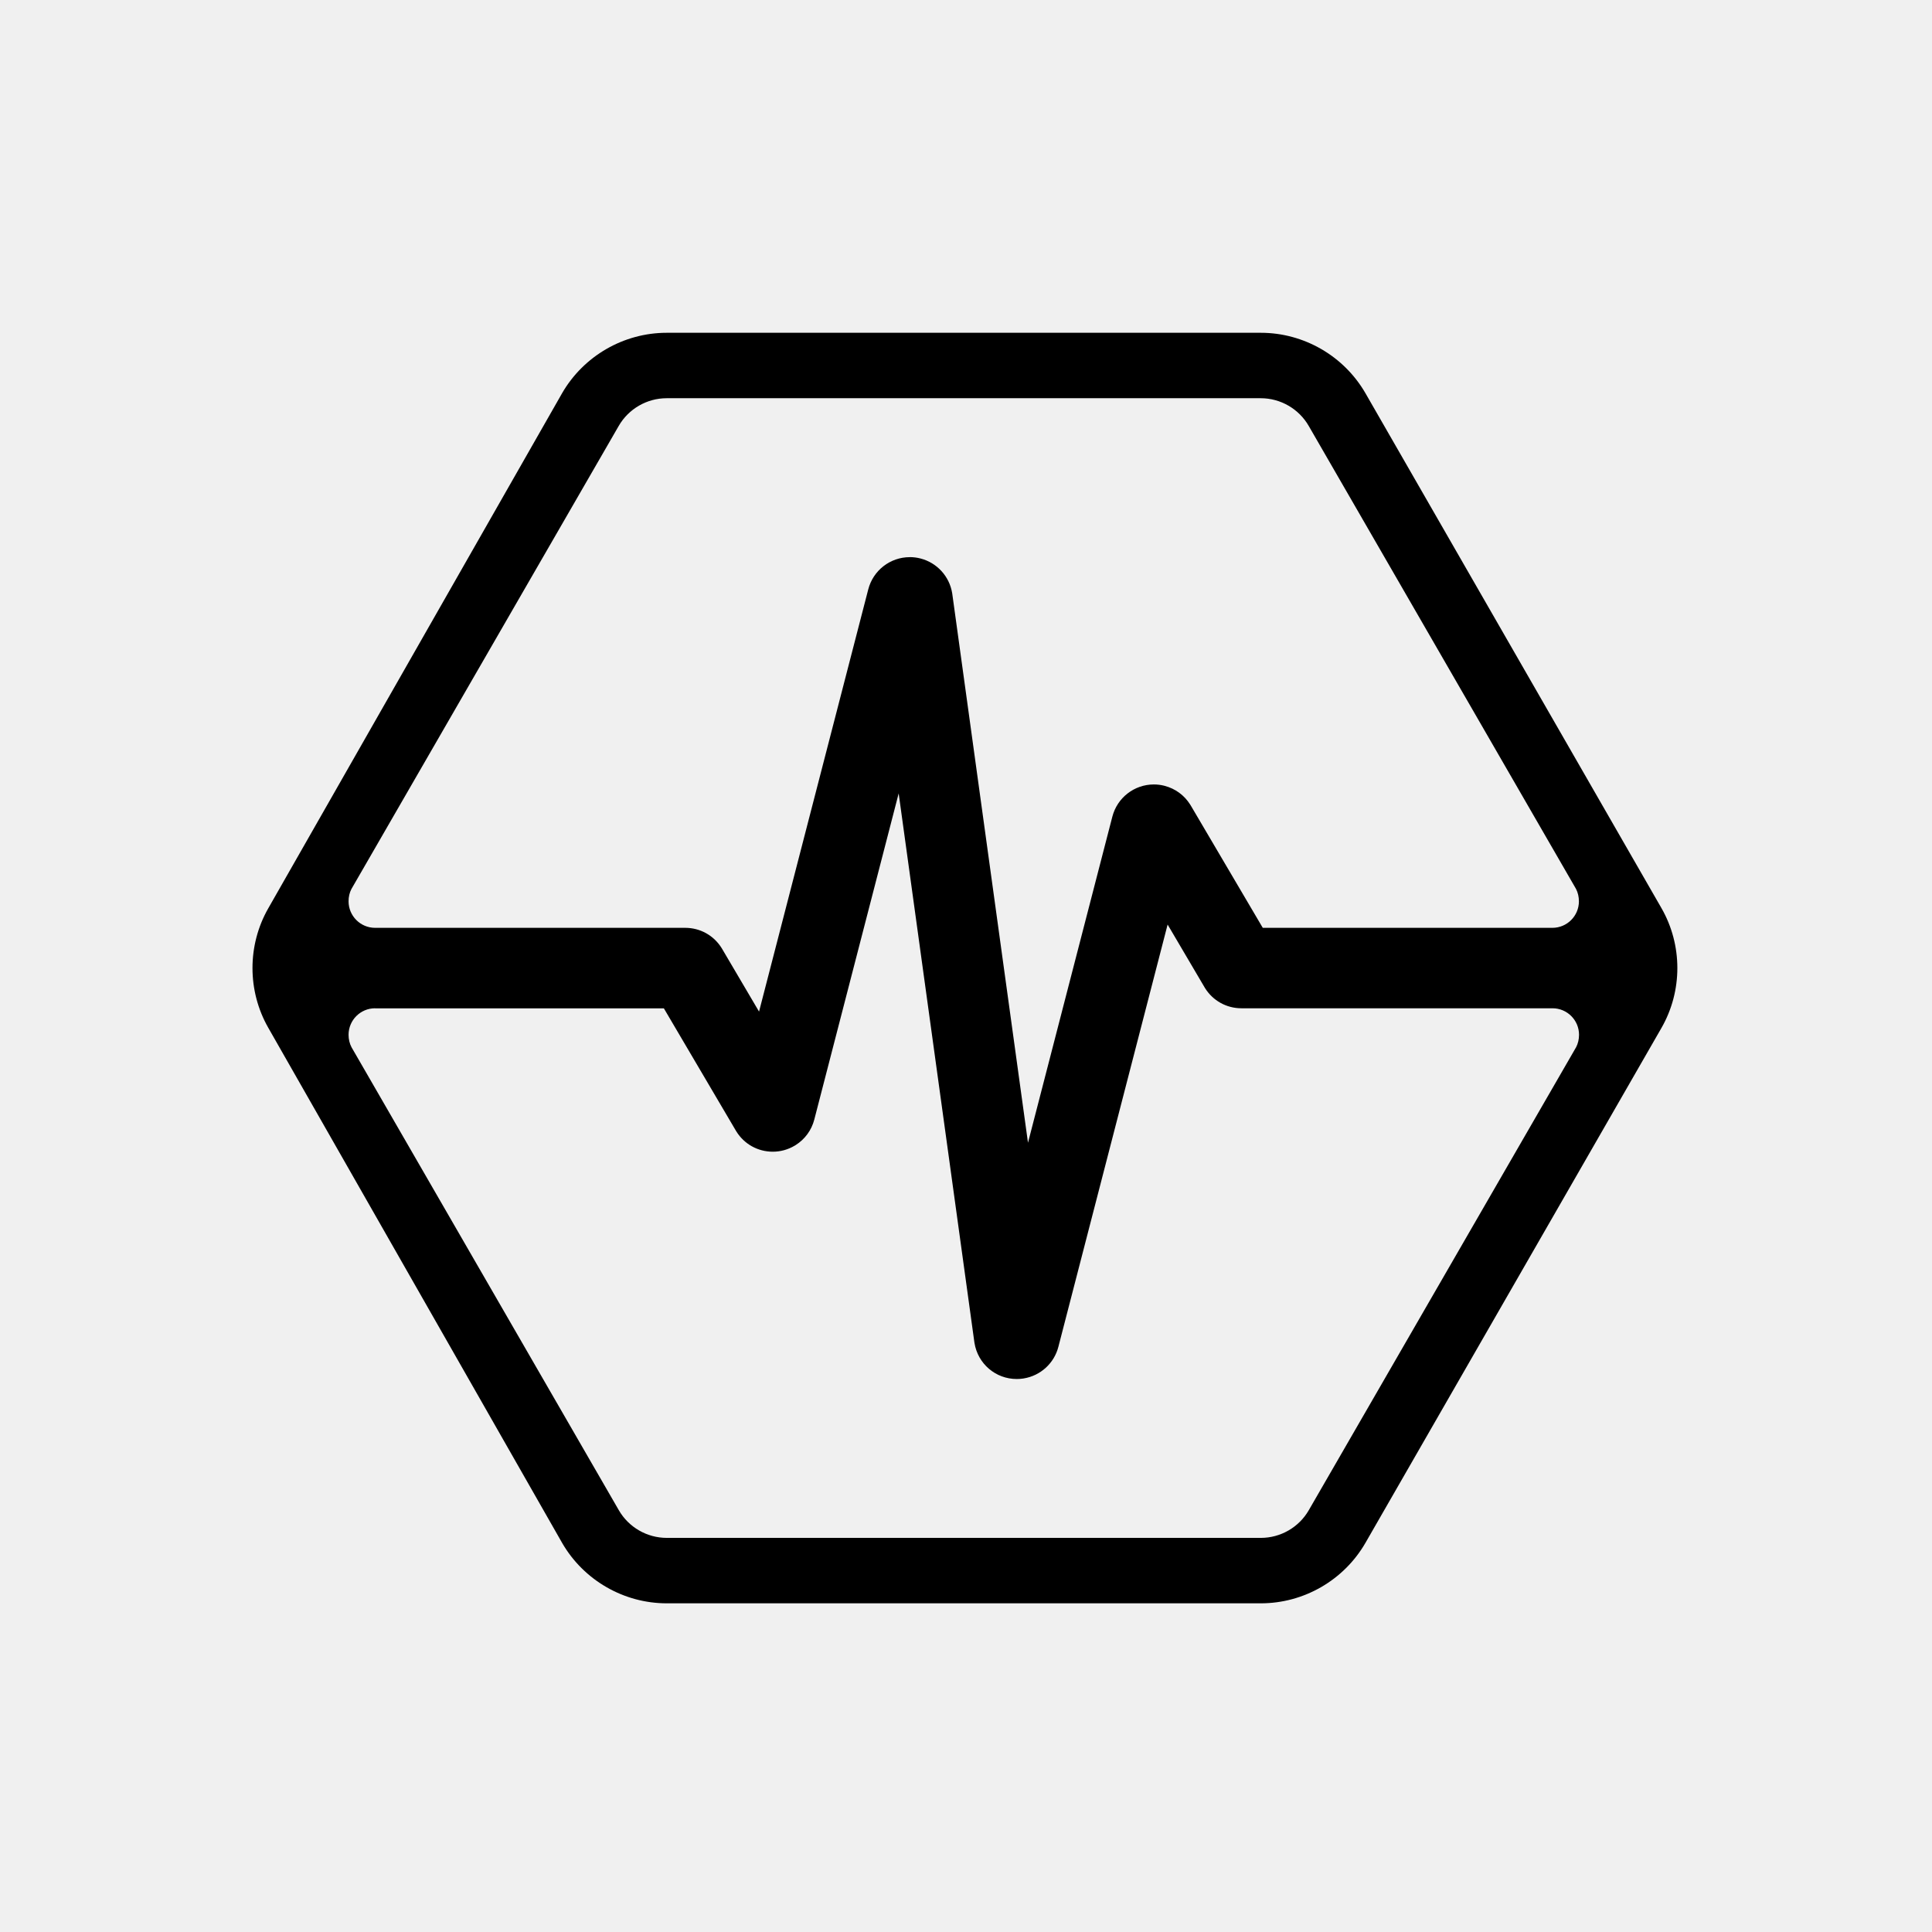
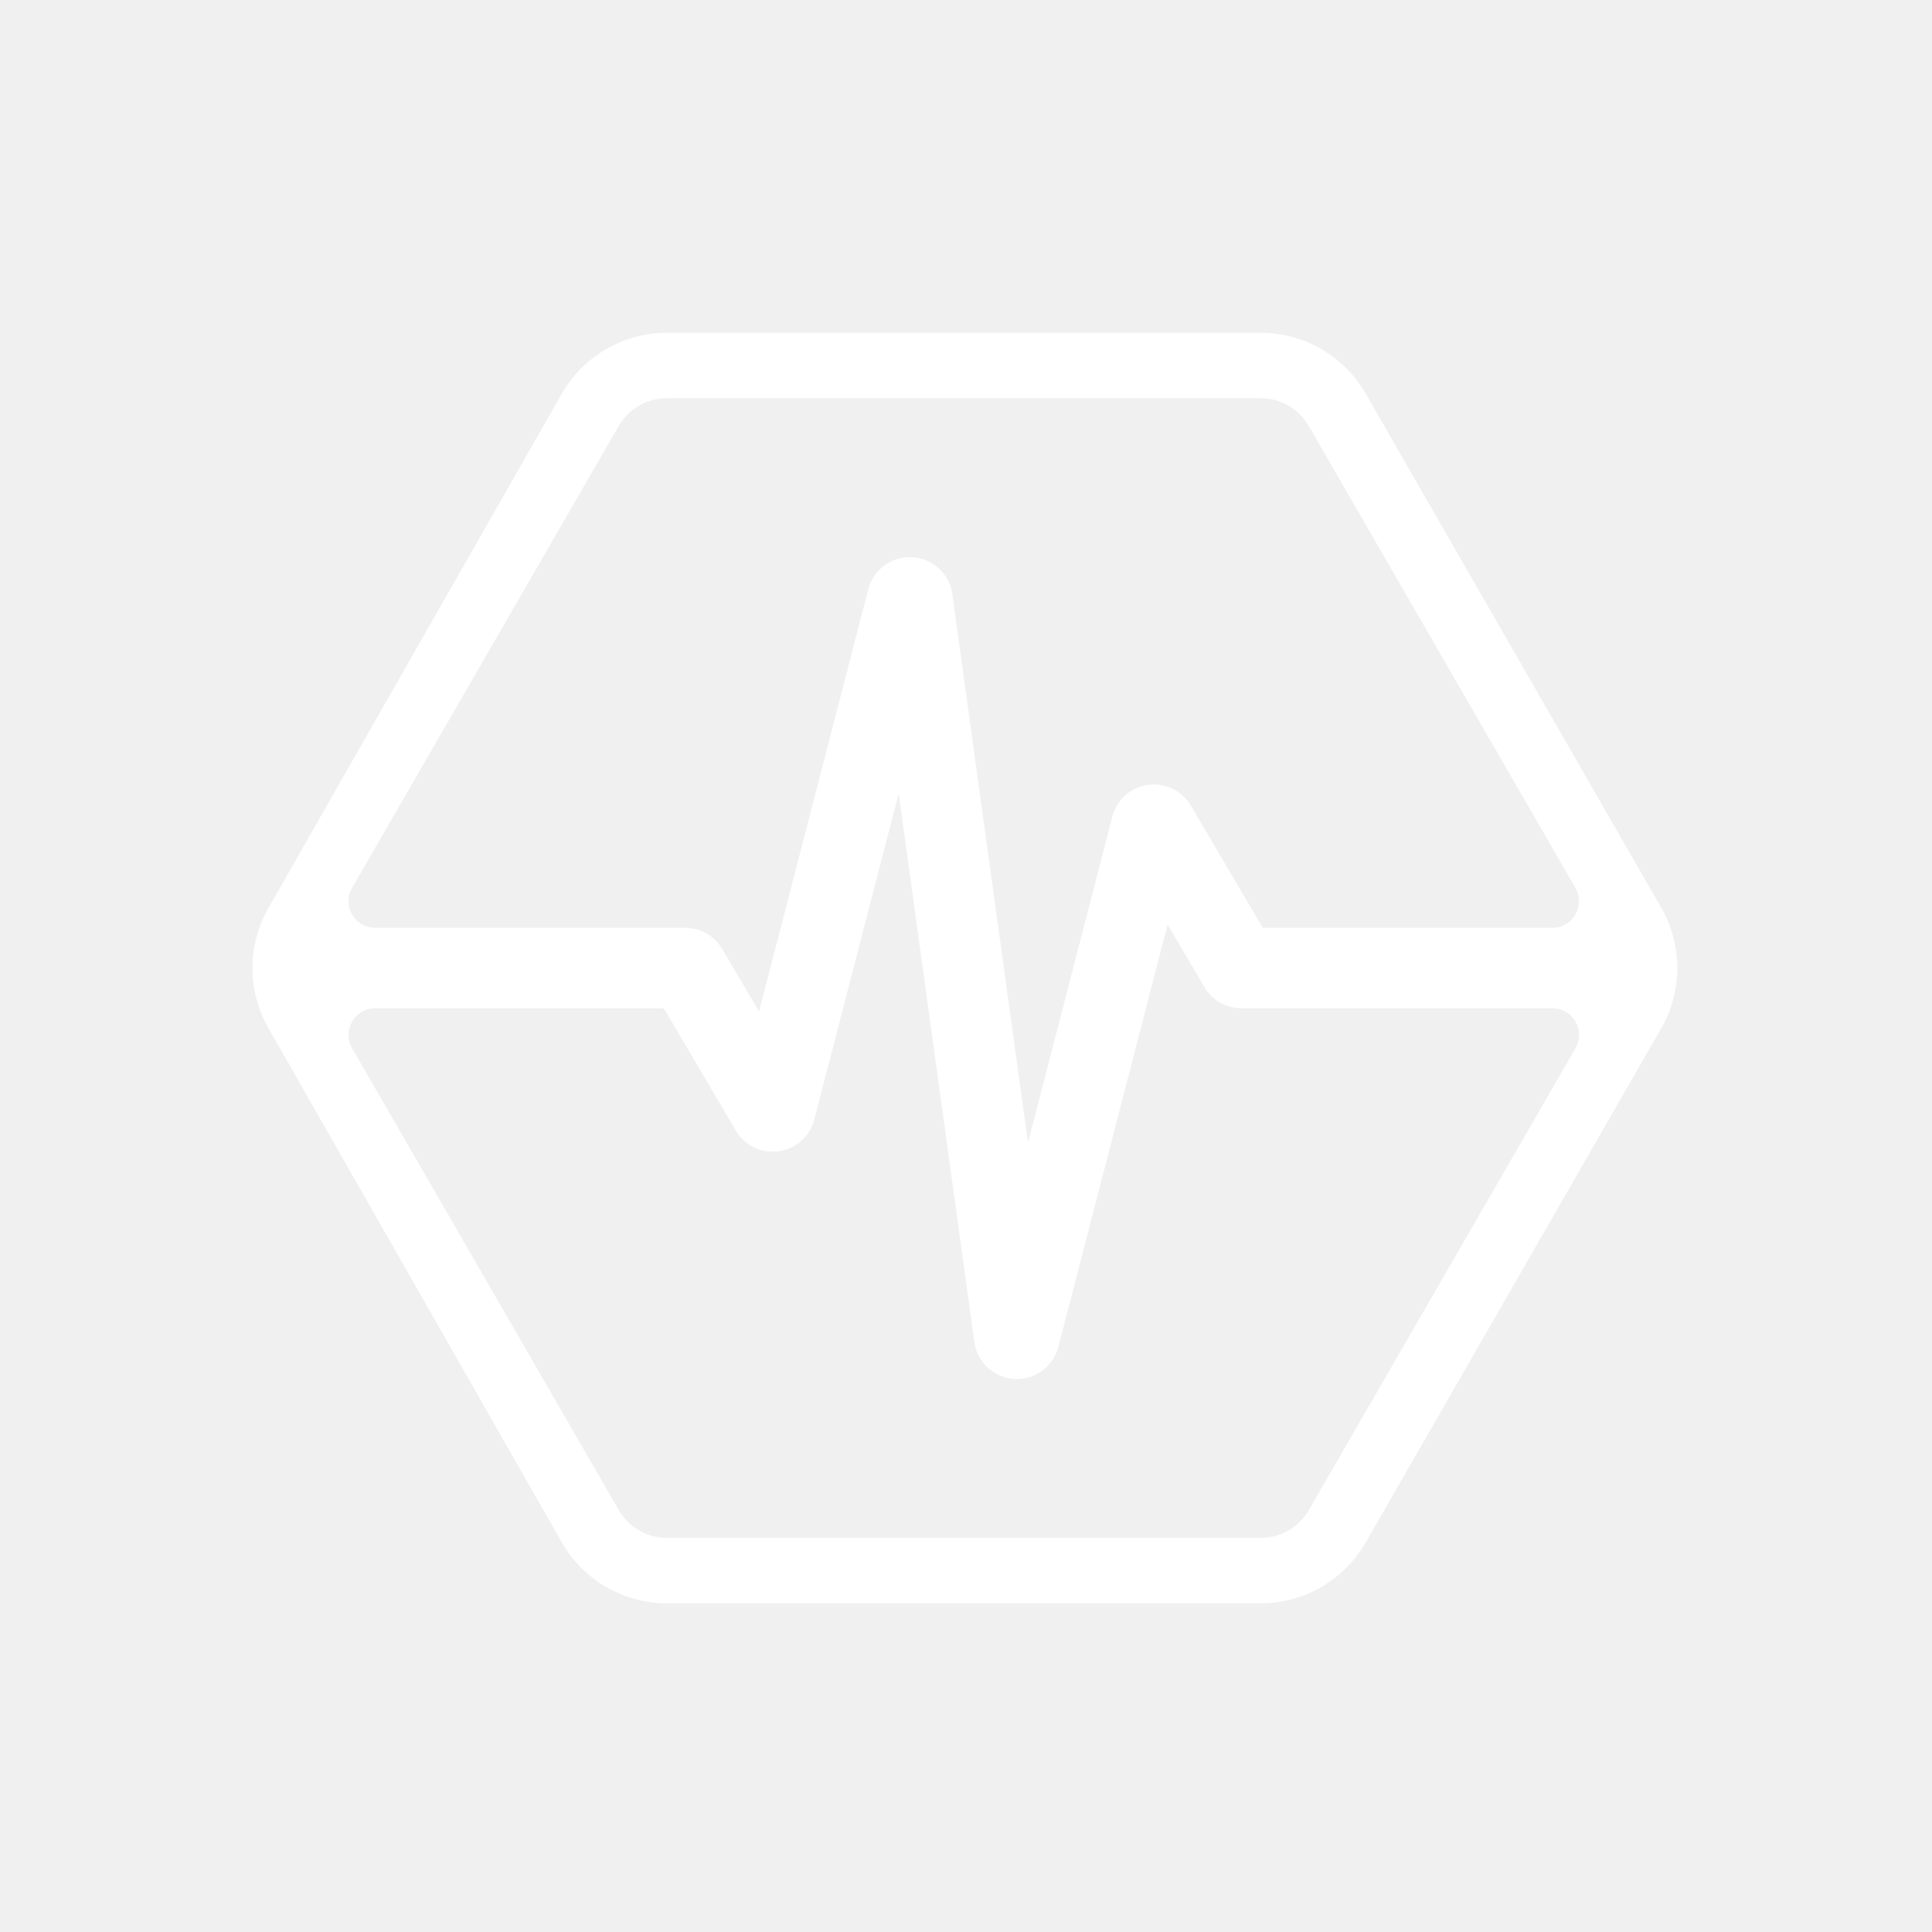
- <svg xmlns="http://www.w3.org/2000/svg" fill="currentColor" height="120" viewBox="0 0 120 160" width="120" class="ChainLogo_logo__hCA83 undefined ignore-global-styles" style="                 background: linear-gradient(                     211.94deg,                     rgb(0, 234, 255) 14.03%,                     rgb(0, 128, 255) 32.21%,                     rgb(128, 0, 255) 50.38%,                     rgb(230, 25, 230) 68.56%,                     rgb(255, 0, 0) 86.74%                   ),                   rgb(255, 255, 255);               ">
+ <svg xmlns="http://www.w3.org/2000/svg" fill="#ffffff" height="120" viewBox="0 0 120 160" width="120" class="ChainLogo_logo__hCA83 undefined ignore-global-styles" style="                 background: linear-gradient(                     211.94deg,                     rgb(0, 234, 255) 14.03%,                     rgb(0, 128, 255) 32.21%,                     rgb(128, 0, 255) 50.38%,                     rgb(230, 25, 230) 68.56%,                     rgb(255, 0, 0) 86.74%                   ),                   rgb(255, 255, 255);               ">
  <g clip-path="url(#clip0_23998_19722)">
    <path d="M35.214 132.78C31.654 132.78 28.337 130.864 26.555 127.781L2.215 85.112C0.475 82.062 0.475 78.275 2.215 75.226L26.552 32.561C28.335 29.476 31.654 27.56 35.214 27.56H84.417C87.978 27.56 91.294 29.476 93.077 32.559L117.589 75.197C119.352 78.263 119.352 82.074 117.589 85.14L93.077 127.779C91.294 130.864 87.978 132.78 84.417 132.78H35.214ZM11.063 83.501C9.852 83.501 8.867 84.485 8.867 85.697C8.867 86.072 8.953 86.43 9.116 86.736L31.25 125.072C32.065 126.484 33.584 127.361 35.217 127.361H84.419C86.052 127.361 87.571 126.484 88.386 125.072L110.53 86.72C110.68 86.433 110.769 86.072 110.769 85.697C110.769 84.485 109.784 83.501 108.573 83.501H82.809C81.576 83.501 80.448 82.875 79.796 81.831L79.753 81.759L76.697 76.567L67.65 111.54C67.299 112.902 66.173 113.929 64.782 114.156L64.703 114.168C64.534 114.192 64.369 114.204 64.206 114.204C62.457 114.204 60.985 112.95 60.703 111.222L60.691 111.143L54.424 65.706L47.437 92.715C47.21 93.597 46.658 94.349 45.886 94.835L45.807 94.882C45.253 95.21 44.631 95.379 44.001 95.379C42.765 95.379 41.637 94.753 40.985 93.707L40.942 93.637L34.978 83.506H11.063V83.501ZM55.346 46.138C55.645 46.138 55.946 46.176 56.237 46.253C57.599 46.604 58.627 47.73 58.854 49.118L58.866 49.197L65.134 94.636L72.121 67.627C72.527 66.06 73.939 64.965 75.557 64.965C75.827 64.965 76.099 64.996 76.364 65.058L76.441 65.078C77.33 65.307 78.082 65.859 78.565 66.631L78.613 66.707L84.577 76.839H108.563C109.775 76.839 110.759 75.854 110.759 74.643C110.759 74.273 110.676 73.916 110.516 73.611L88.379 35.268C87.564 33.856 86.044 32.979 84.412 32.979H35.209C33.577 32.979 32.058 33.856 31.243 35.268L9.104 73.623C8.946 73.926 8.867 74.27 8.867 74.643C8.867 75.854 9.852 76.839 11.063 76.839H36.748C37.981 76.839 39.109 77.465 39.761 78.512L39.804 78.583L42.861 83.776L51.907 48.803C52.314 47.235 53.726 46.141 55.344 46.141L55.346 46.138Z" />
  </g>
  <defs>
    <clipPath id="clip0_23998_19722">
      <rect height="105.221" transform="translate(0.910034 27.5596)" width="118" />
    </clipPath>
  </defs>
</svg>
